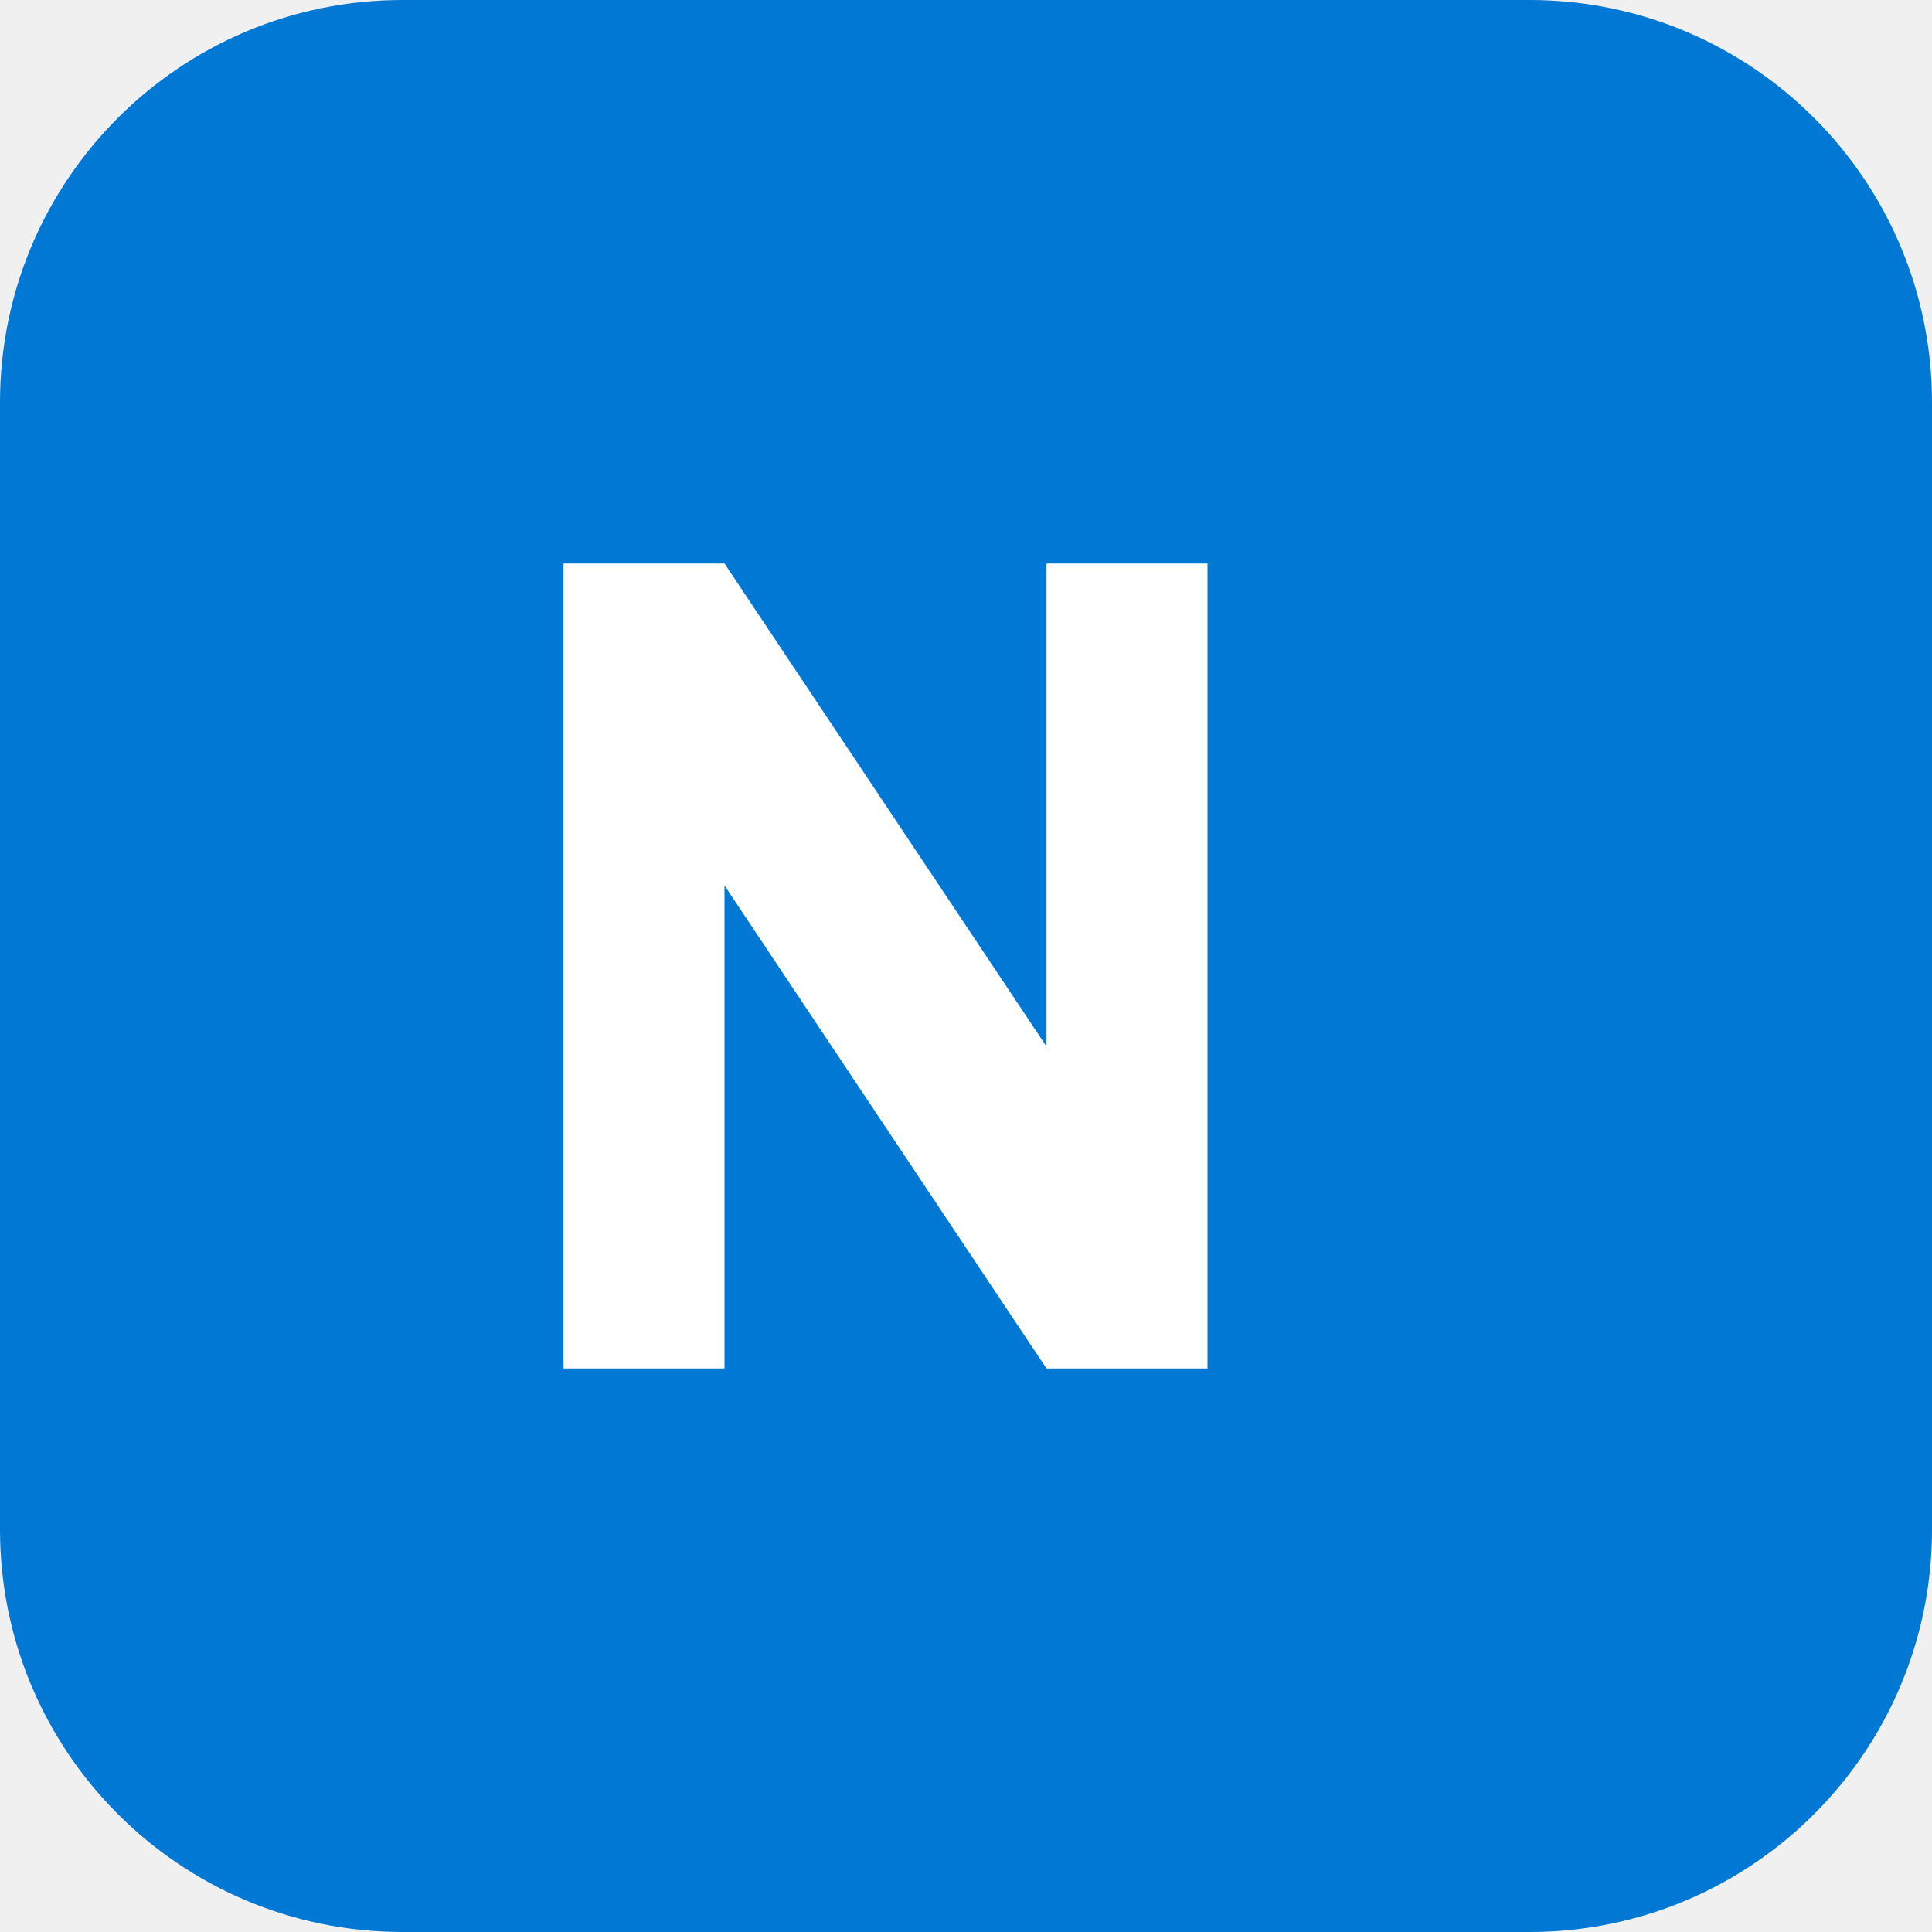
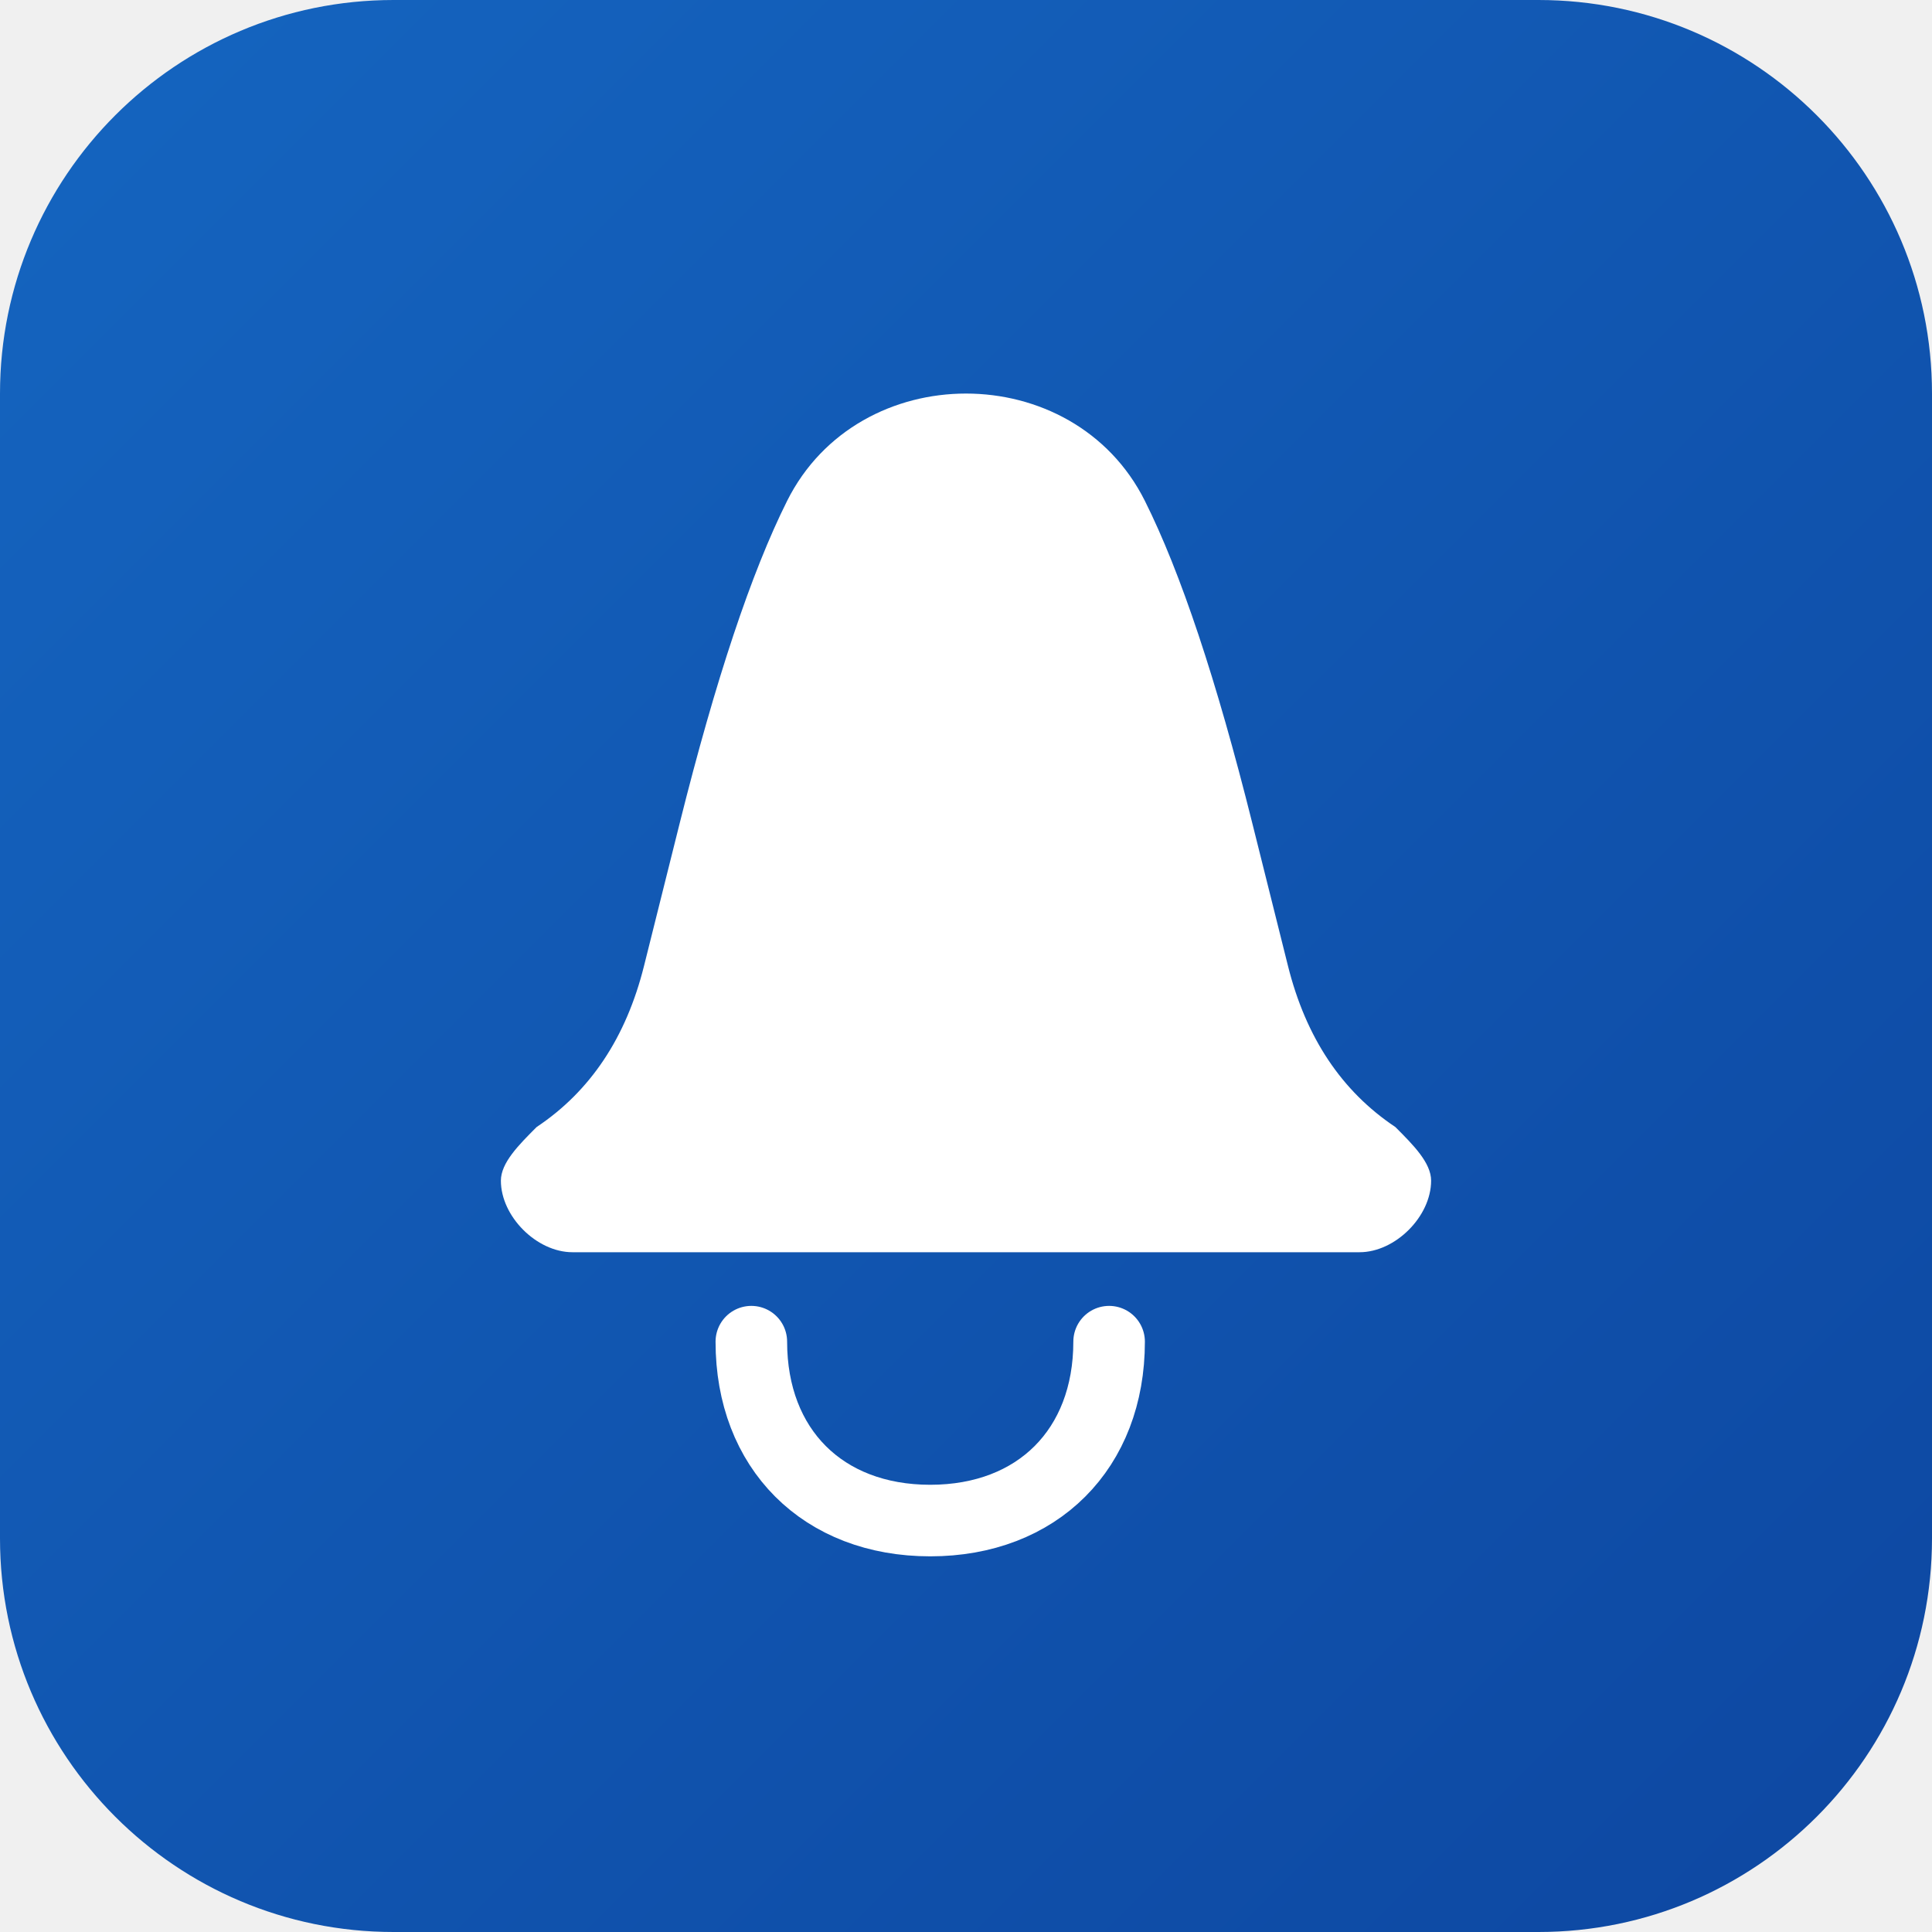
- <svg xmlns="http://www.w3.org/2000/svg" viewBox="0 0 48 48" width="48" height="48">
-   <rect width="48" height="48" rx="10" fill="#0078D4" />
-   <path d="M14 34V14h4l8 12V14h4v20h-4l-8-12v12h-4z" fill="white" />
+ <svg xmlns="http://www.w3.org/2000/svg" viewBox="0 0 216 216" width="216" height="216">
+   <defs>
+     <linearGradient id="bg" x1="0%" y1="0%" x2="100%" y2="100%">
+       <stop offset="0%" style="stop-color:#1565C0" />
+       <stop offset="100%" style="stop-color:#0D47A1" />
+     </linearGradient>
+   </defs>
+   <rect width="216" height="216" rx="44" fill="url(#bg)" />
+   <g transform="translate(108, 96)">
+     <path d="M0-52c-8 0-16 4-20 12-4 8-8 20-12 36l-4 16c-2 8-6 14-12 18-2 2-4 4-4 6 0 4 4 8 8 8h88c4 0 8-4 8-8 0-2-2-4-4-6-6-4-10-10-12-18l-4-16c-4-16-8-28-12-36-4-8-12-12-20-12z" fill="#FFFFFF" />
+     <rect x="-8" y="30" width="16" height="6" rx="3" fill="#FFFFFF" />
+   </g>
+   <path d="M84 150c0 12 8 20 20 20s20-8 20-20" fill="none" stroke="#FFFFFF" stroke-width="8" stroke-linecap="round" />
</svg>
